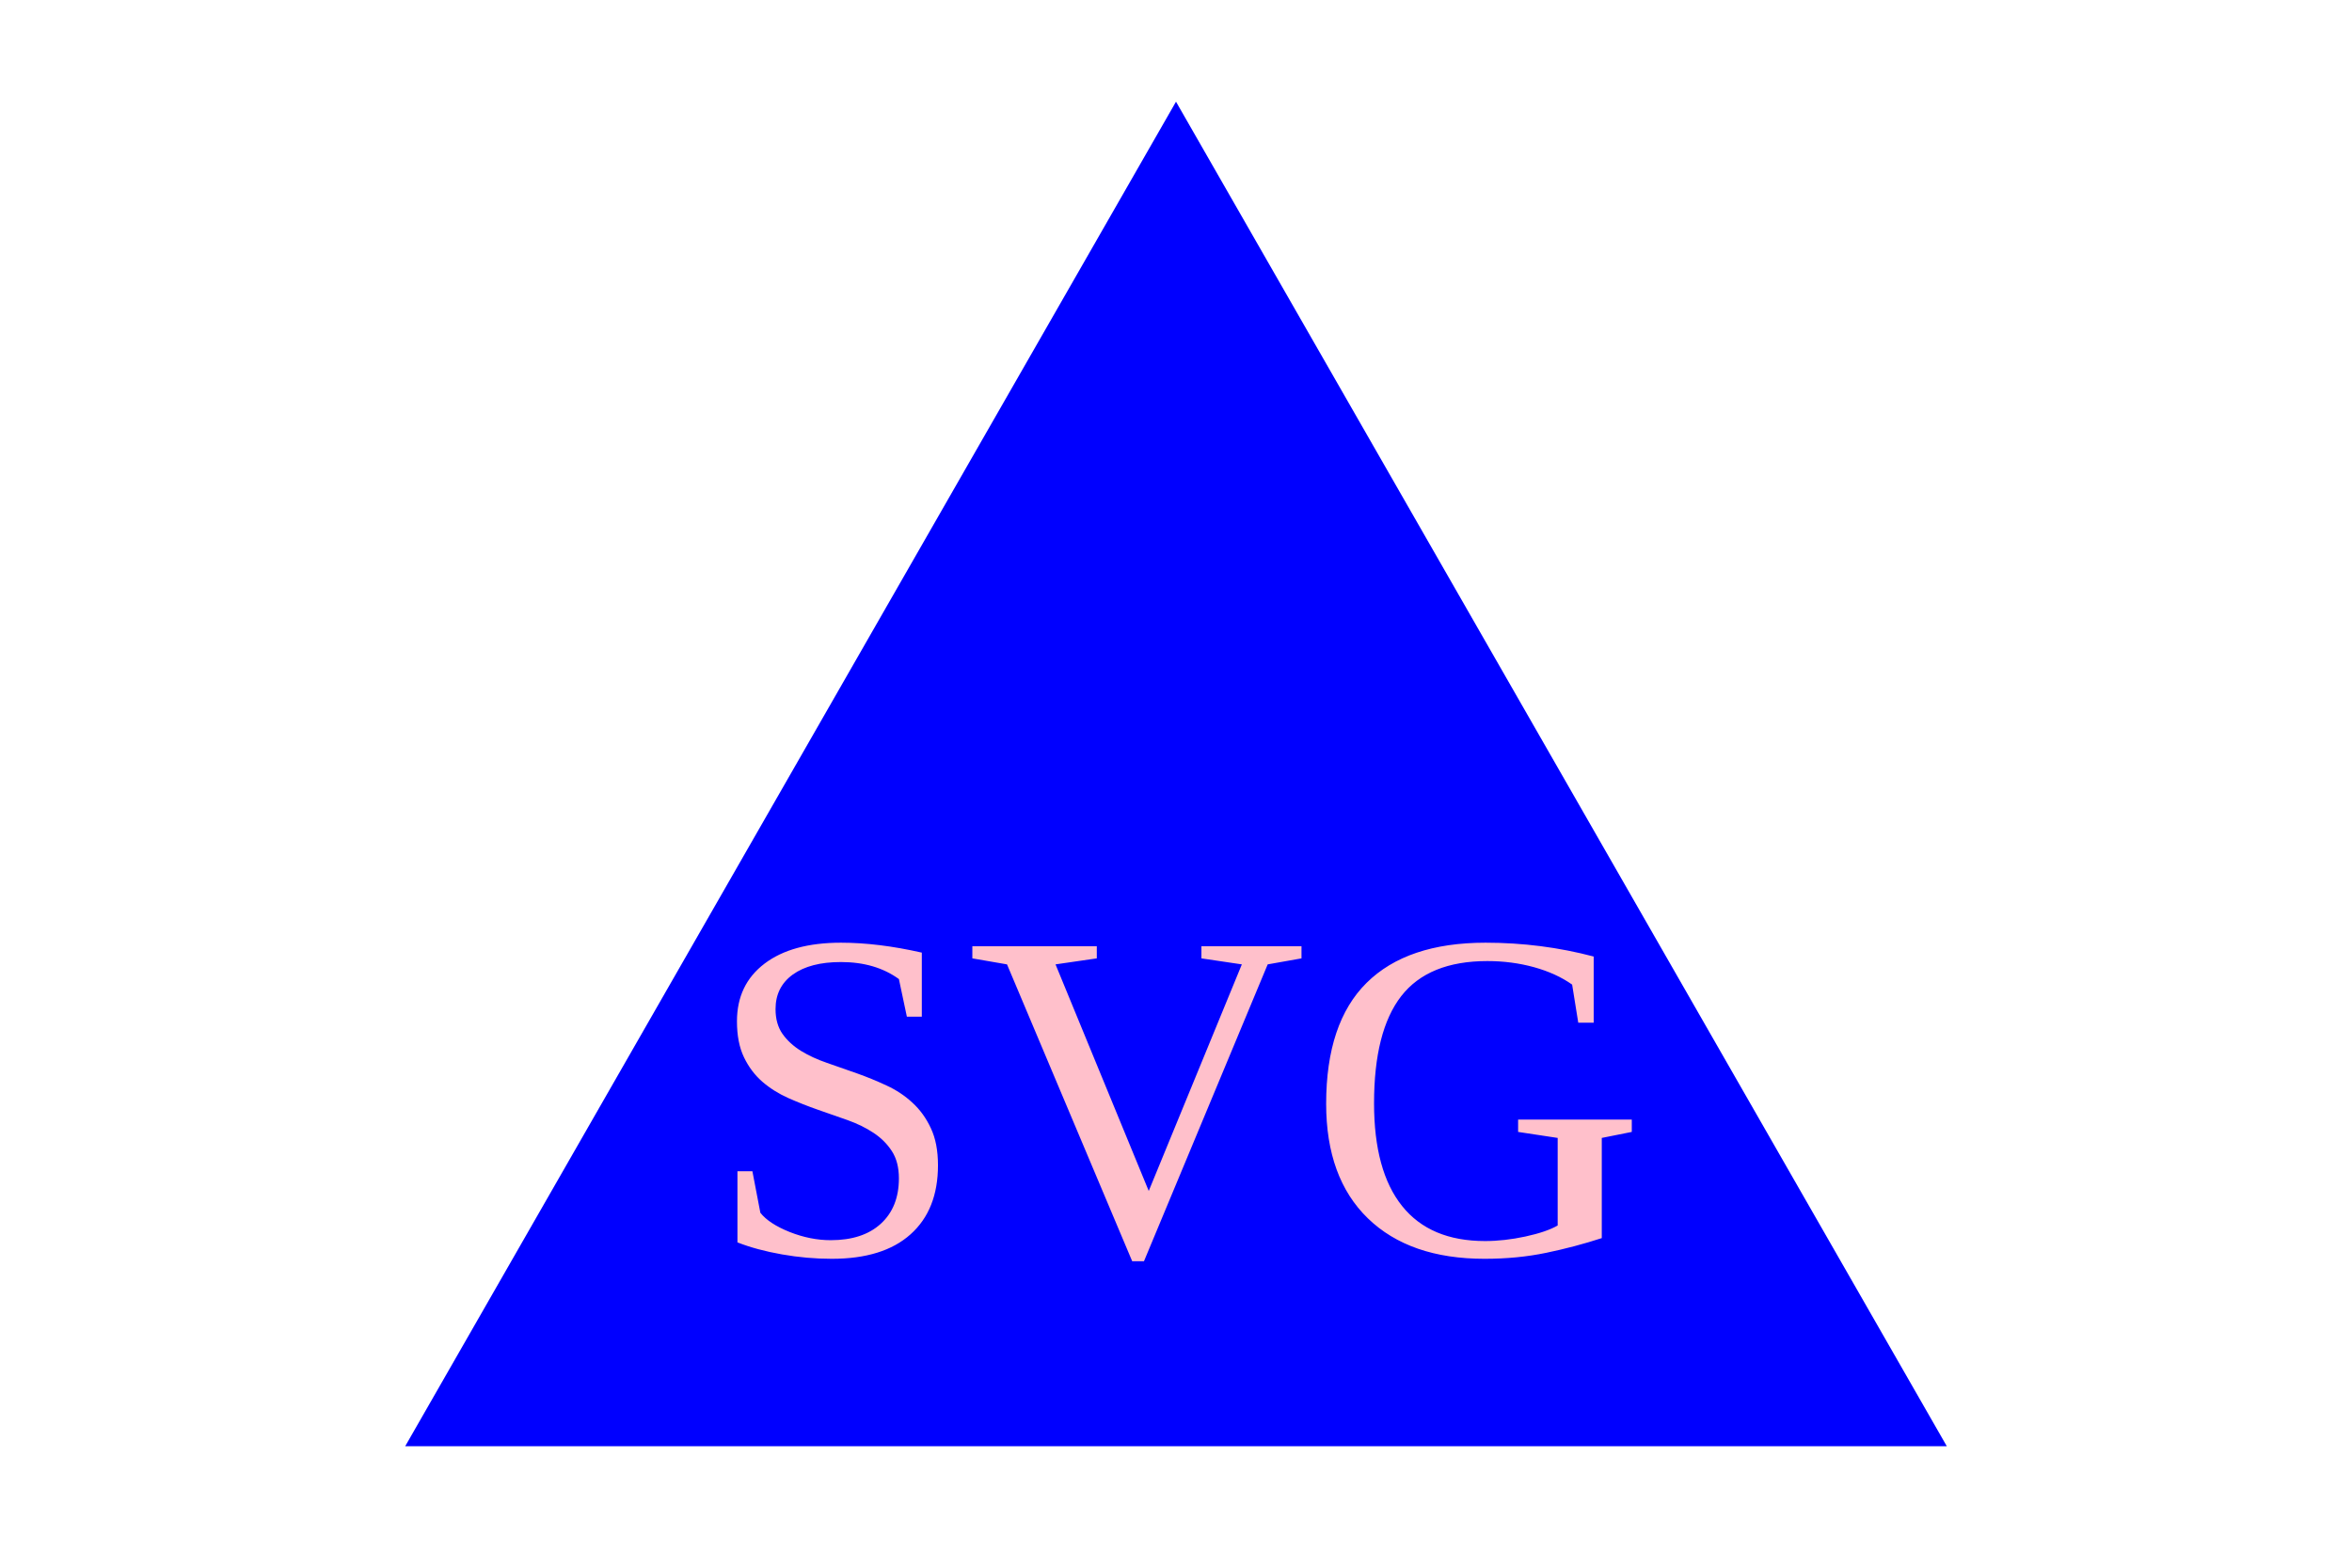
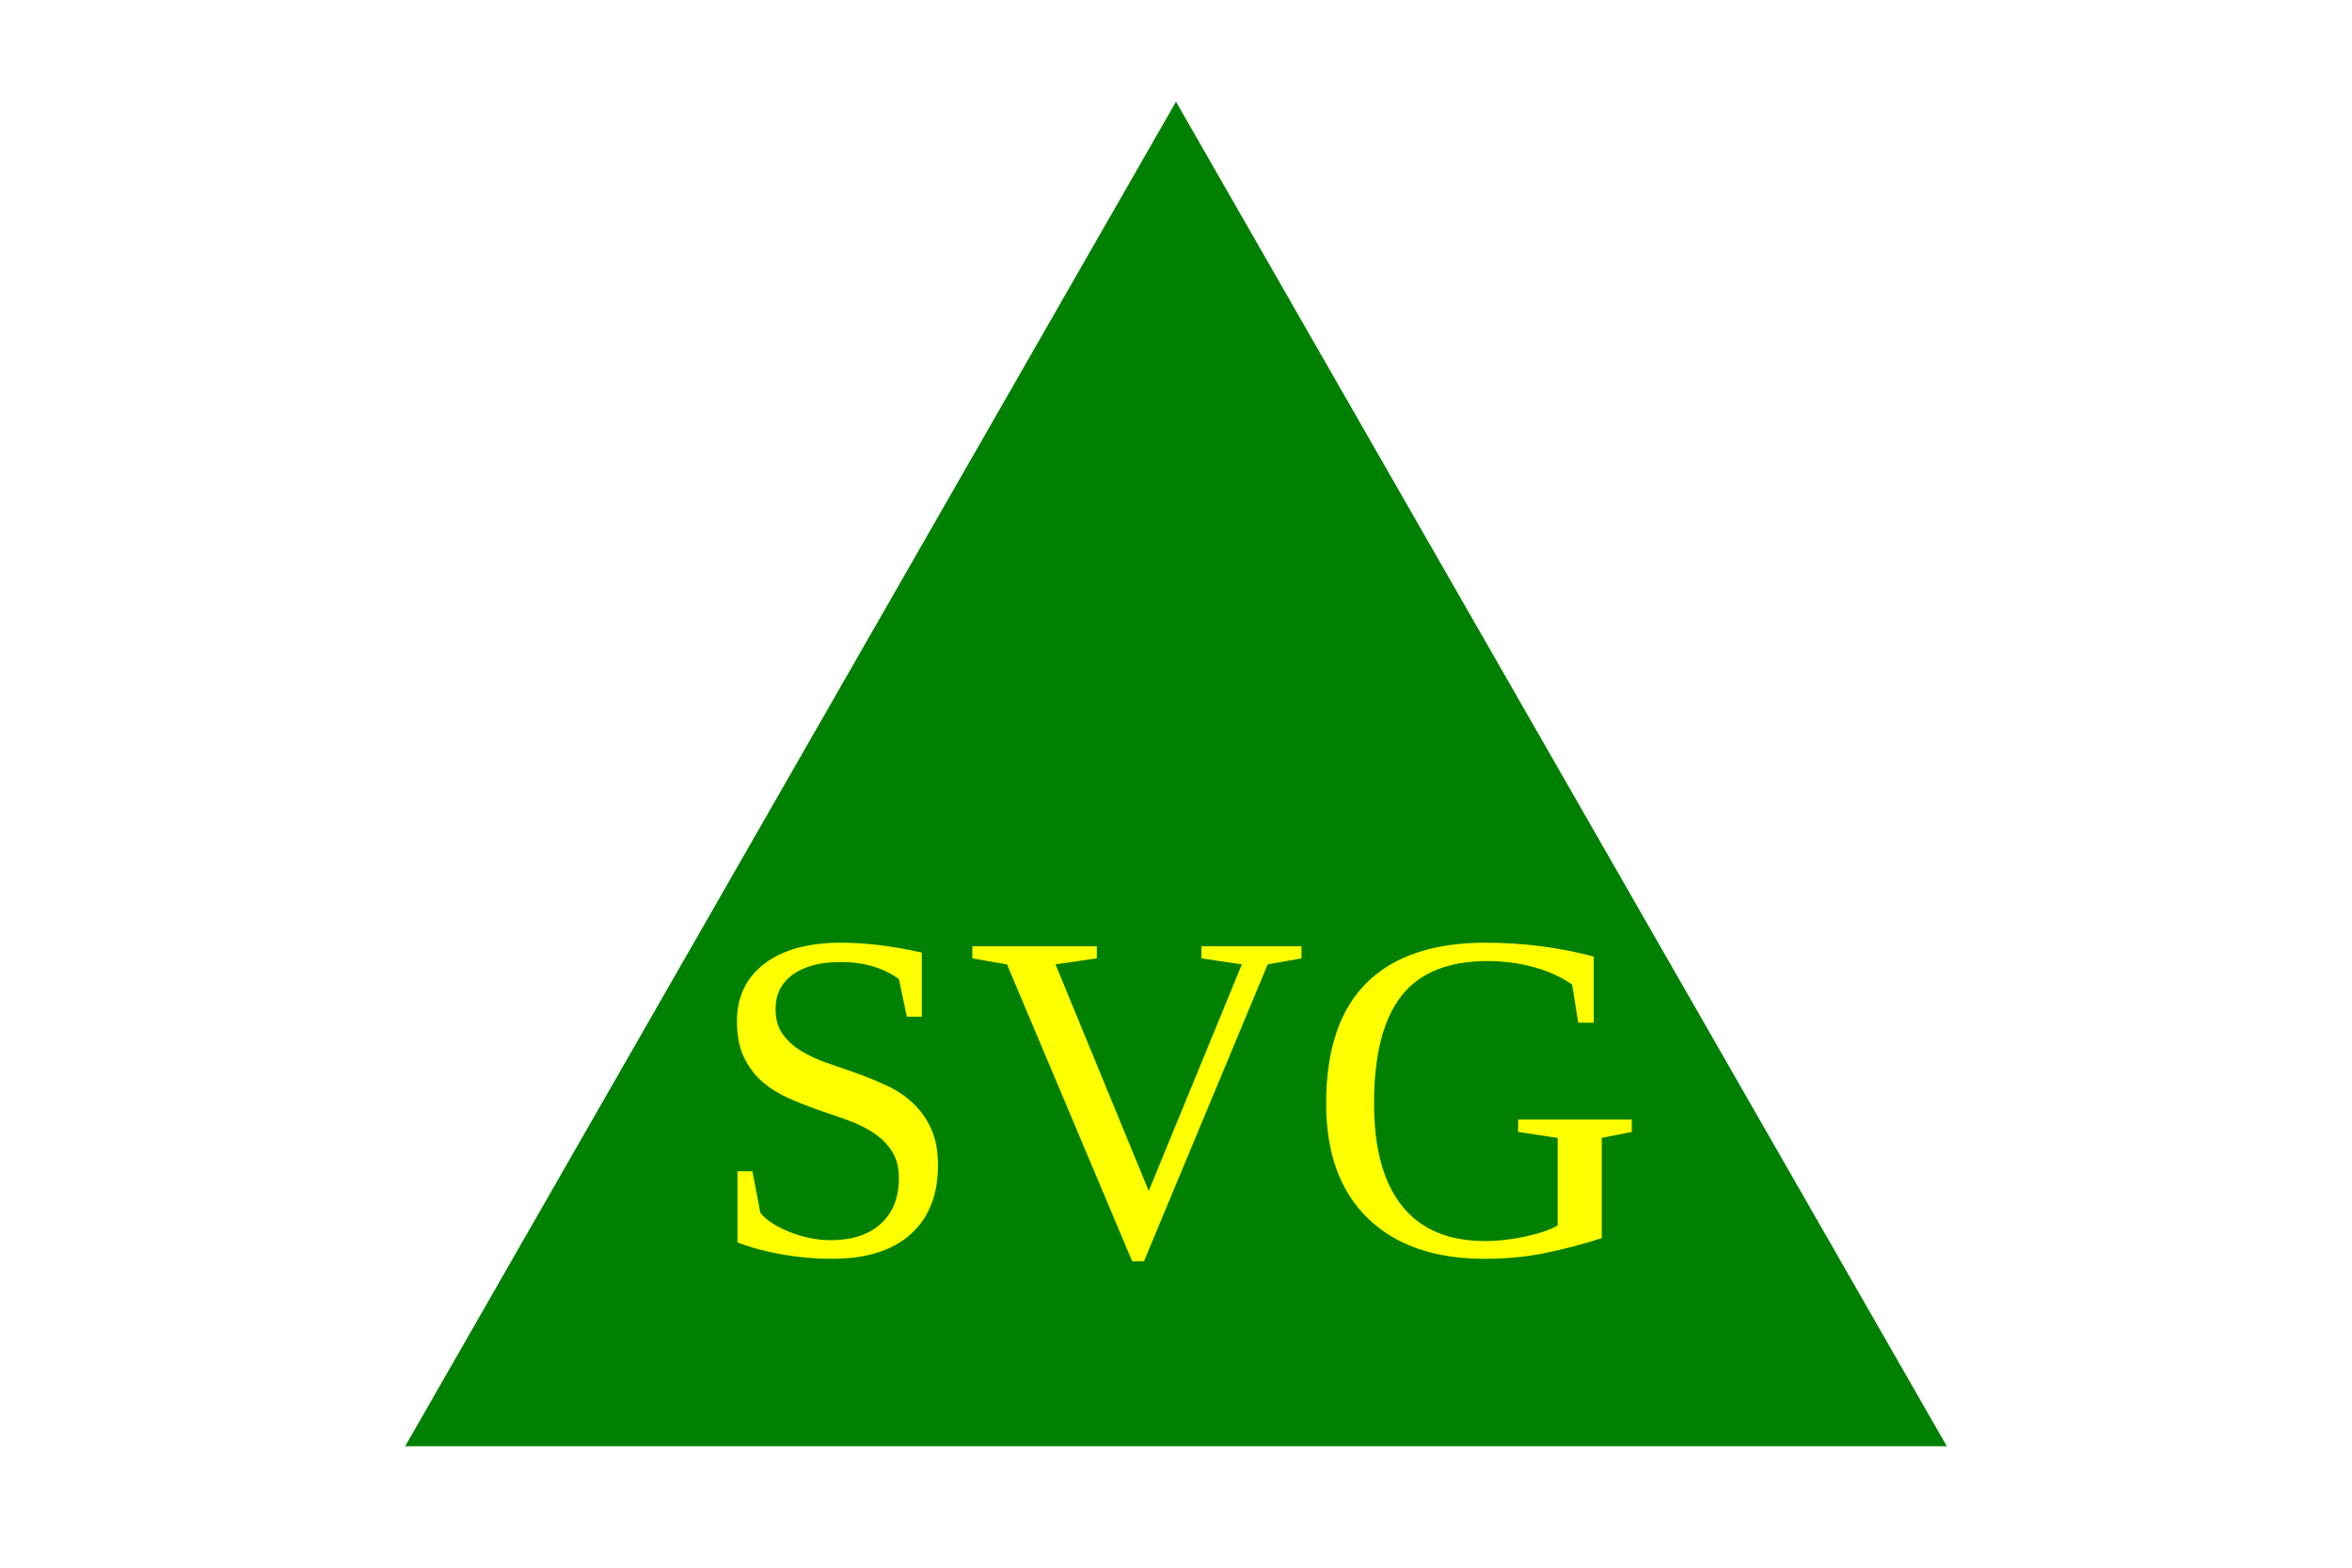
<svg xmlns="http://www.w3.org/2000/svg" width="300" height="200" version="1.1">
-   <polygon points="150,18 244,182 56,182" fill="#0000FF" stroke="#0000FF" stroke-width="5" />
-   <text x="150" y="160" font-size="60" text-anchor="middle" fill="#FFC0CB">SVG</text>
+   <polygon points="150,18 244,182 56,182" fill="#008000" stroke="#008000" stroke-width="5" />
+   <text x="150" y="160" font-size="60" text-anchor="middle" fill="#FFFF00">SVG</text>
</svg>
